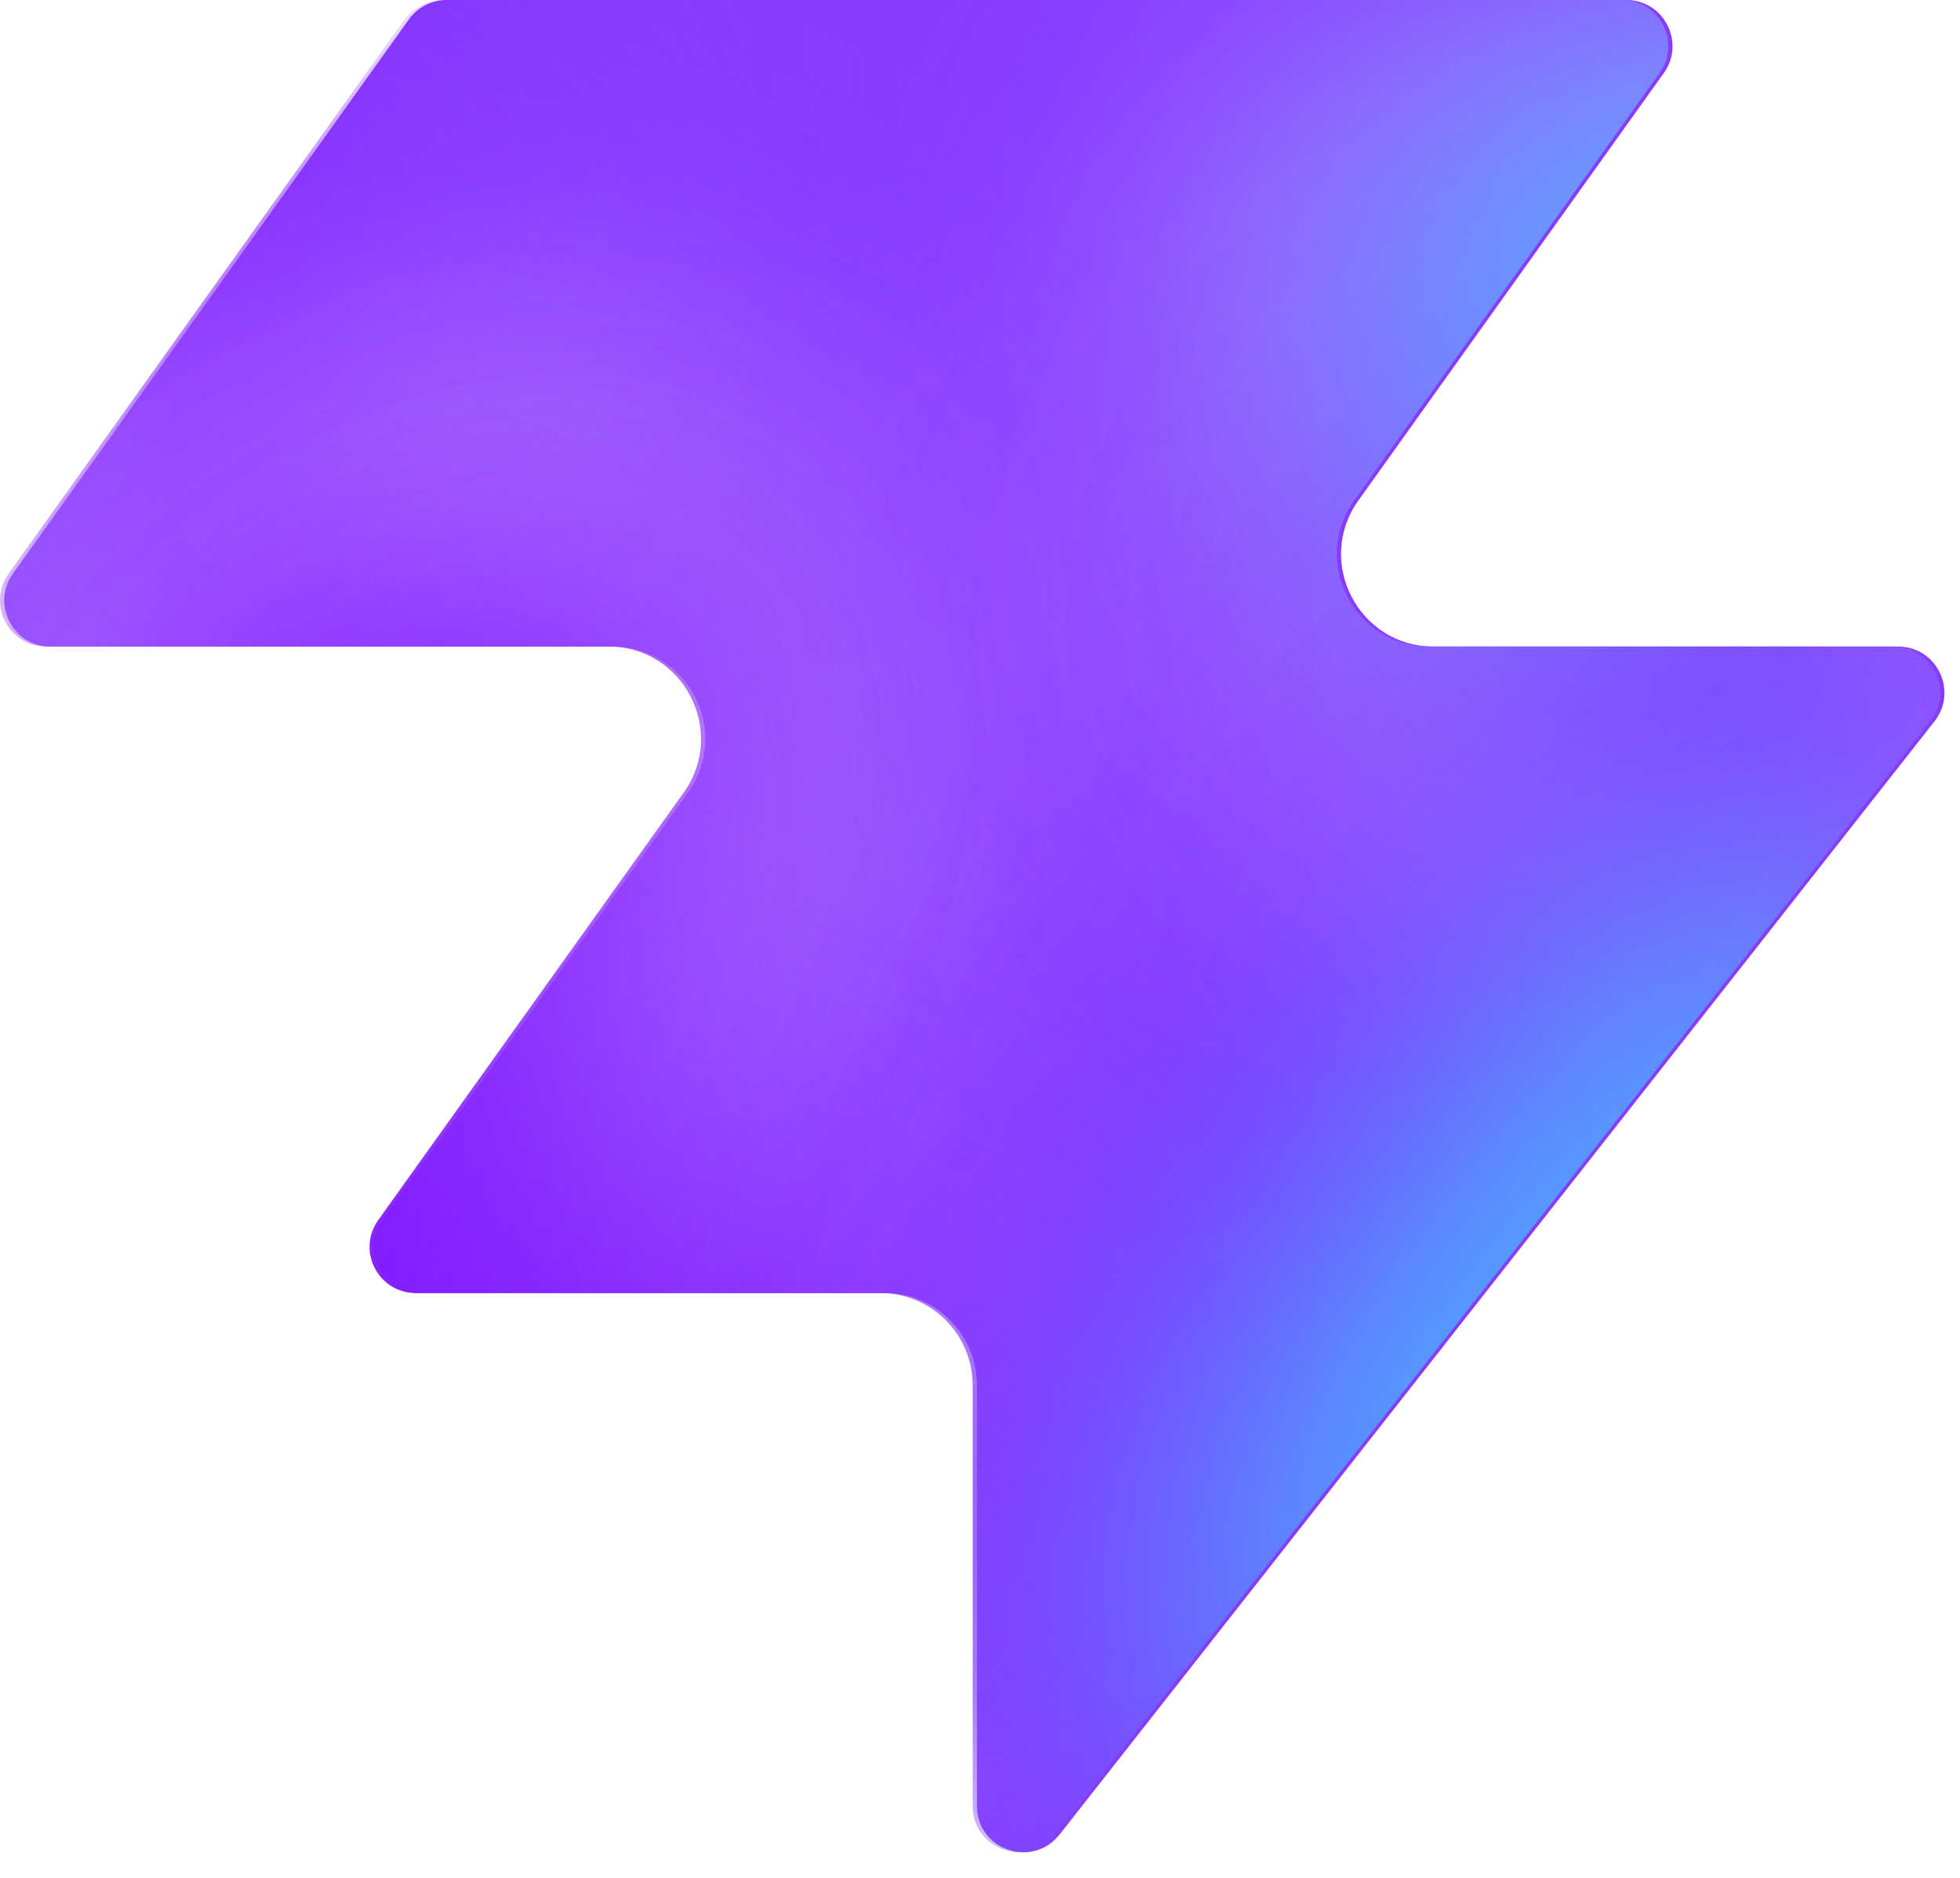
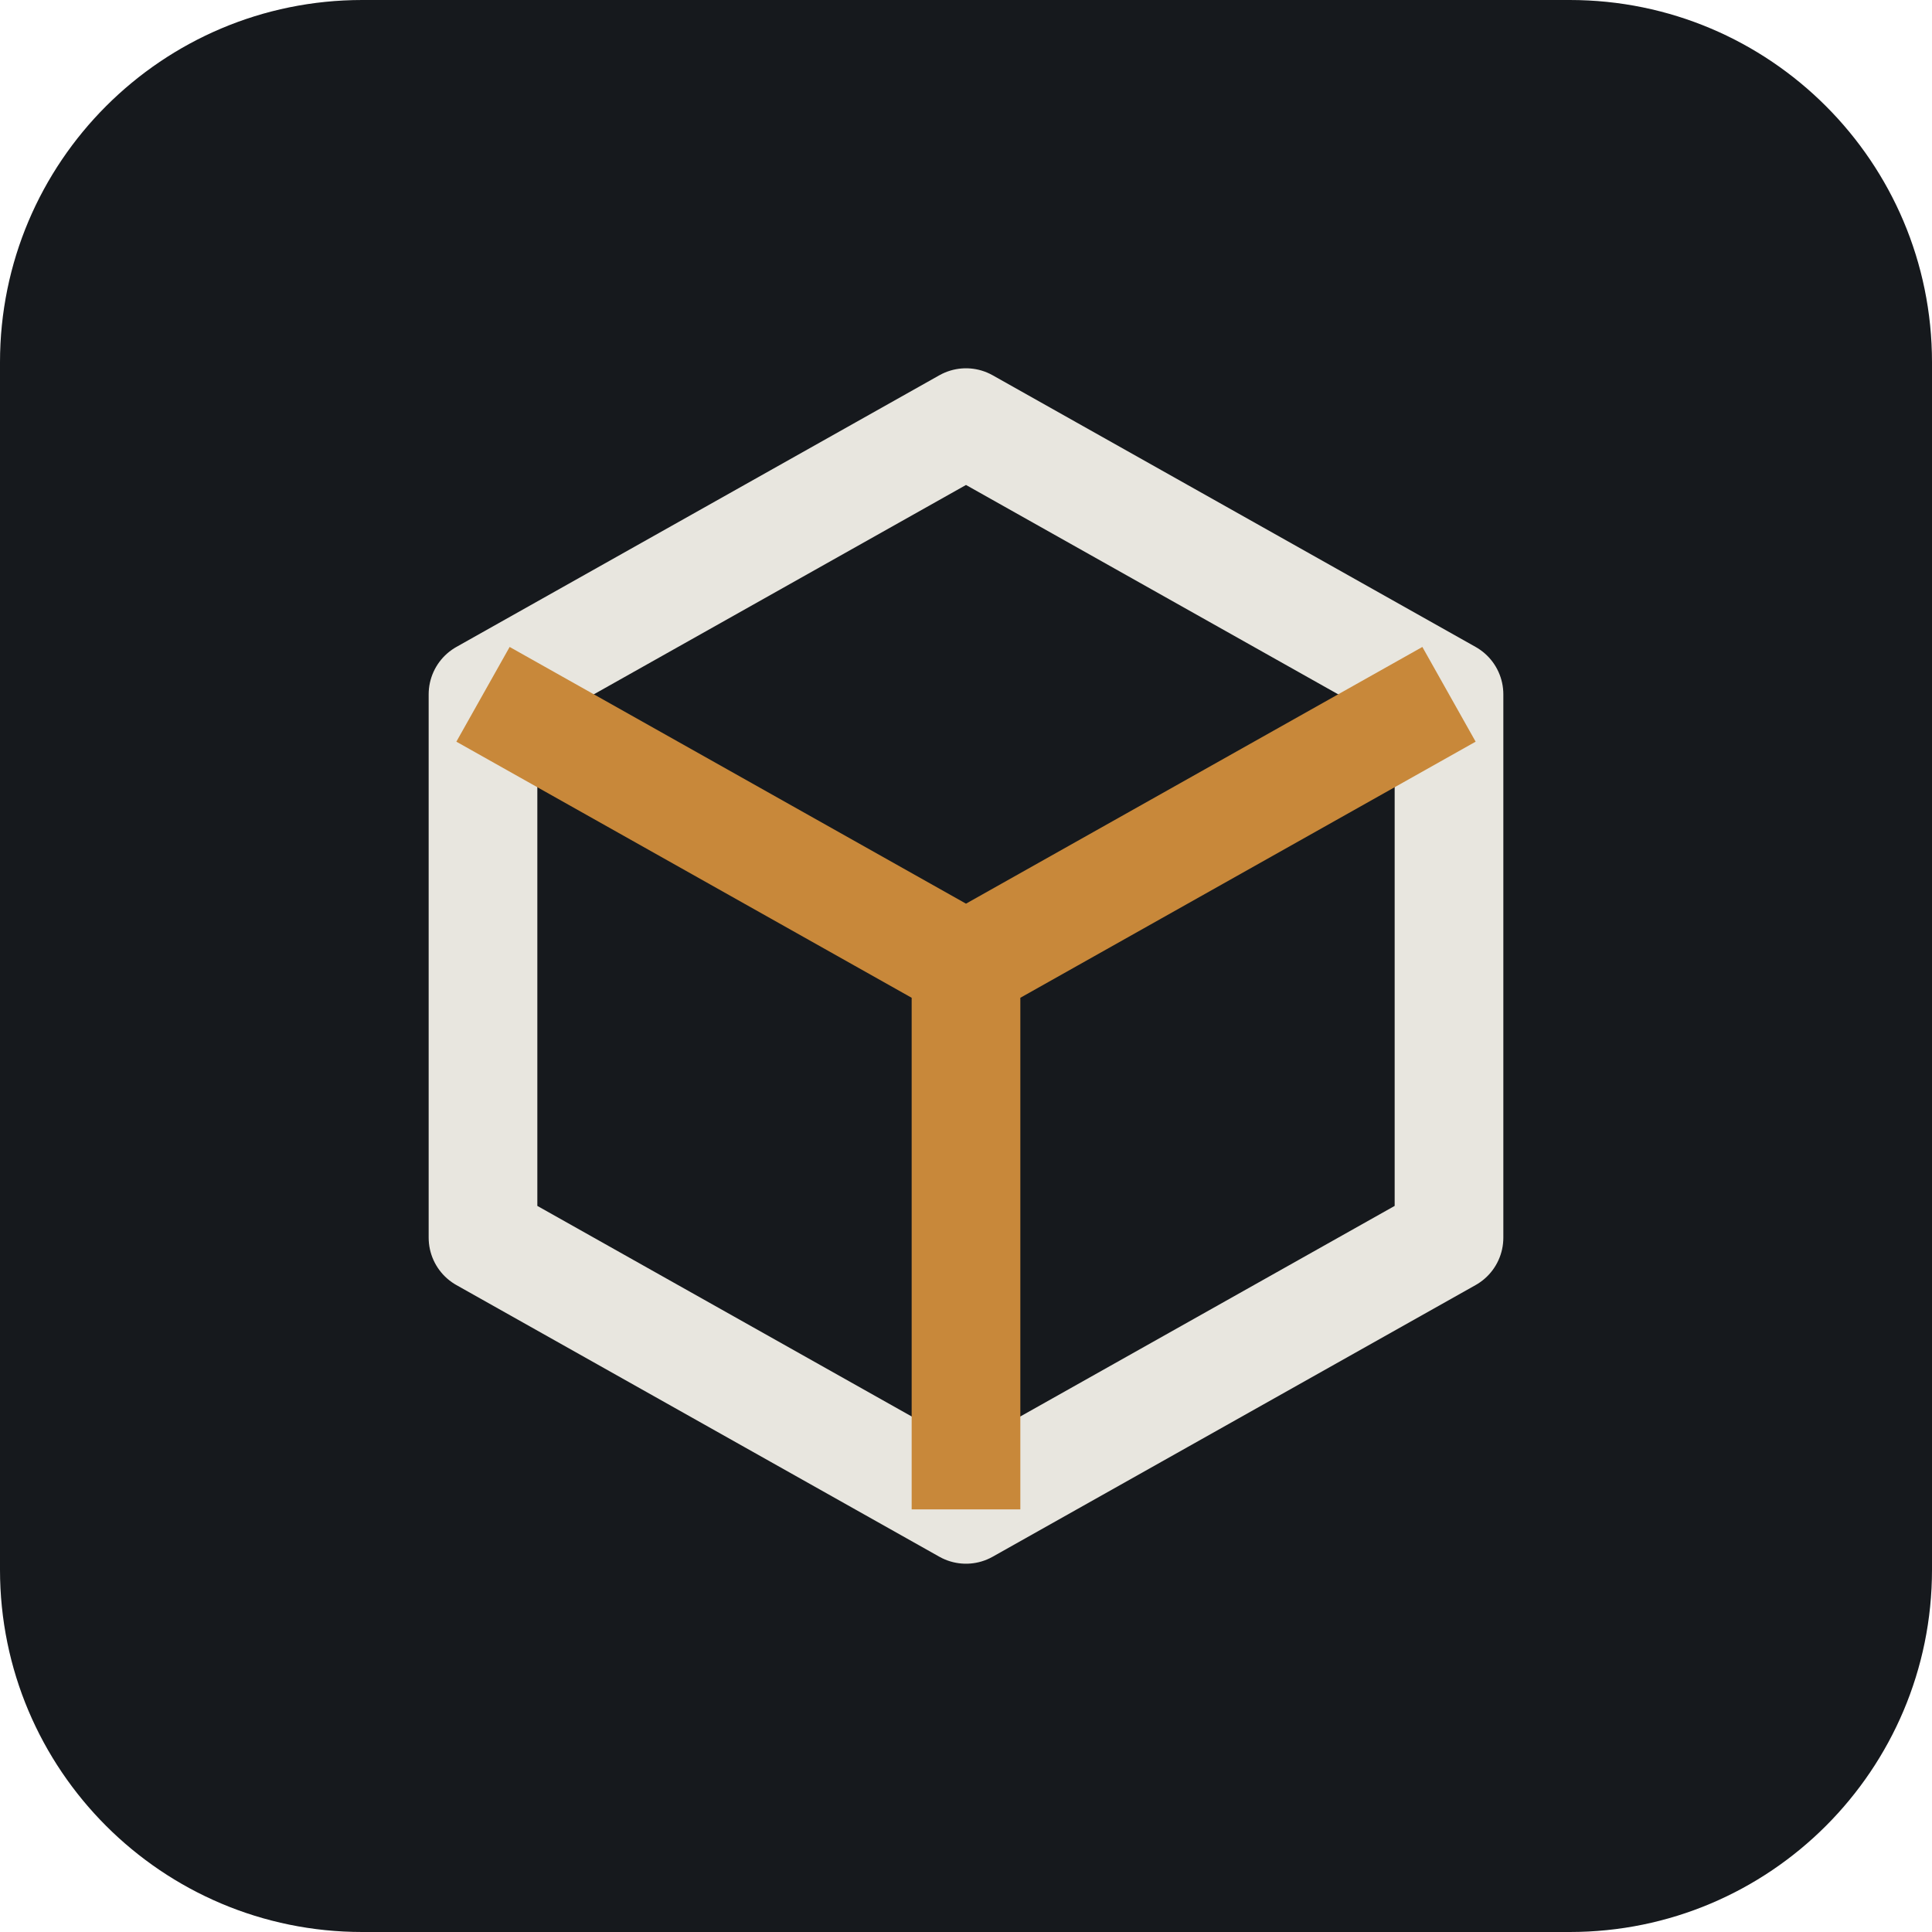
- <svg xmlns="http://www.w3.org/2000/svg" width="48" height="46" fill="none" viewBox="0 0 48 46">
-   <path fill="#863bff" d="M25.946 44.938c-.664.845-2.021.375-2.021-.698V33.937a2.26 2.26 0 0 0-2.262-2.262H10.287c-.92 0-1.456-1.04-.92-1.788l7.48-10.471c1.07-1.497 0-3.578-1.842-3.578H1.237c-.92 0-1.456-1.04-.92-1.788L10.013.474c.214-.297.556-.474.92-.474h28.894c.92 0 1.456 1.04.92 1.788l-7.48 10.471c-1.07 1.498 0 3.579 1.842 3.579h11.377c.943 0 1.473 1.088.89 1.83L25.947 44.94z" style="fill:#863bff;fill:color(display-p3 .525 .23 1);fill-opacity:1" />
-   <mask id="a" width="48" height="46" x="0" y="0" maskUnits="userSpaceOnUse" style="mask-type:alpha">
-     <path fill="#000" d="M25.842 44.938c-.664.844-2.021.375-2.021-.698V33.937a2.26 2.26 0 0 0-2.262-2.262H10.183c-.92 0-1.456-1.04-.92-1.788l7.48-10.471c1.07-1.498 0-3.579-1.842-3.579H1.133c-.92 0-1.456-1.04-.92-1.787L9.91.473c.214-.297.556-.474.92-.474h28.894c.92 0 1.456 1.04.92 1.788l-7.48 10.471c-1.07 1.498 0 3.578 1.842 3.578h11.377c.943 0 1.473 1.088.89 1.832L25.843 44.94z" style="fill:#000;fill-opacity:1" />
-   </mask>
-   <g mask="url(#a)">
-     <g filter="url(#b)">
-       <ellipse cx="5.508" cy="14.704" fill="#ede6ff" rx="5.508" ry="14.704" style="fill:#ede6ff;fill:color(display-p3 .927 .903 1);fill-opacity:1" transform="matrix(.00324 1 1 -.00324 -4.47 31.516)" />
-     </g>
-     <g filter="url(#c)">
-       <ellipse cx="10.399" cy="29.851" fill="#ede6ff" rx="10.399" ry="29.851" style="fill:#ede6ff;fill:color(display-p3 .927 .903 1);fill-opacity:1" transform="matrix(.00324 1 1 -.00324 -39.328 7.883)" />
-     </g>
-     <g filter="url(#d)">
-       <ellipse cx="5.508" cy="30.487" fill="#7e14ff" rx="5.508" ry="30.487" style="fill:#7e14ff;fill:color(display-p3 .492 .077 1);fill-opacity:1" transform="rotate(89.814 -25.913 -14.639)scale(1 -1)" />
-     </g>
-     <g filter="url(#e)">
-       <ellipse cx="5.508" cy="30.599" fill="#7e14ff" rx="5.508" ry="30.599" style="fill:#7e14ff;fill:color(display-p3 .492 .077 1);fill-opacity:1" transform="rotate(89.814 -32.644 -3.334)scale(1 -1)" />
-     </g>
-     <g filter="url(#f)">
-       <ellipse cx="5.508" cy="30.599" fill="#7e14ff" rx="5.508" ry="30.599" style="fill:#7e14ff;fill:color(display-p3 .492 .077 1);fill-opacity:1" transform="matrix(.00324 1 1 -.00324 -34.34 30.47)" />
-     </g>
-     <g filter="url(#g)">
-       <ellipse cx="14.072" cy="22.078" fill="#ede6ff" rx="14.072" ry="22.078" style="fill:#ede6ff;fill:color(display-p3 .927 .903 1);fill-opacity:1" transform="rotate(93.35 24.506 48.493)scale(-1 1)" />
-     </g>
-     <g filter="url(#h)">
-       <ellipse cx="3.47" cy="21.501" fill="#7e14ff" rx="3.47" ry="21.501" style="fill:#7e14ff;fill:color(display-p3 .492 .077 1);fill-opacity:1" transform="rotate(89.009 28.708 47.59)scale(-1 1)" />
-     </g>
-     <g filter="url(#i)">
-       <ellipse cx="3.47" cy="21.501" fill="#7e14ff" rx="3.47" ry="21.501" style="fill:#7e14ff;fill:color(display-p3 .492 .077 1);fill-opacity:1" transform="rotate(89.009 28.708 47.59)scale(-1 1)" />
-     </g>
-     <g filter="url(#j)">
-       <ellipse cx=".387" cy="8.972" fill="#7e14ff" rx="4.407" ry="29.108" style="fill:#7e14ff;fill:color(display-p3 .492 .077 1);fill-opacity:1" transform="rotate(39.51 .387 8.972)" />
-     </g>
-     <g filter="url(#k)">
-       <ellipse cx="47.523" cy="-6.092" fill="#7e14ff" rx="4.407" ry="29.108" style="fill:#7e14ff;fill:color(display-p3 .492 .077 1);fill-opacity:1" transform="rotate(37.892 47.523 -6.092)" />
-     </g>
-     <g filter="url(#l)">
-       <ellipse cx="41.412" cy="6.333" fill="#47bfff" rx="5.971" ry="9.665" style="fill:#47bfff;fill:color(display-p3 .28 .748 1);fill-opacity:1" transform="rotate(37.892 41.412 6.333)" />
-     </g>
-     <g filter="url(#m)">
-       <ellipse cx="-1.879" cy="38.332" fill="#7e14ff" rx="4.407" ry="29.108" style="fill:#7e14ff;fill:color(display-p3 .492 .077 1);fill-opacity:1" transform="rotate(37.892 -1.88 38.332)" />
-     </g>
-     <g filter="url(#n)">
-       <ellipse cx="-1.879" cy="38.332" fill="#7e14ff" rx="4.407" ry="29.108" style="fill:#7e14ff;fill:color(display-p3 .492 .077 1);fill-opacity:1" transform="rotate(37.892 -1.88 38.332)" />
-     </g>
-     <g filter="url(#o)">
-       <ellipse cx="35.651" cy="29.907" fill="#7e14ff" rx="4.407" ry="29.108" style="fill:#7e14ff;fill:color(display-p3 .492 .077 1);fill-opacity:1" transform="rotate(37.892 35.651 29.907)" />
-     </g>
-     <g filter="url(#p)">
-       <ellipse cx="38.418" cy="32.4" fill="#47bfff" rx="5.971" ry="15.297" style="fill:#47bfff;fill:color(display-p3 .28 .748 1);fill-opacity:1" transform="rotate(37.892 38.418 32.4)" />
-     </g>
-   </g>
-   <defs>
-     <filter id="b" width="60.045" height="41.654" x="-19.77" y="16.149" color-interpolation-filters="sRGB" filterUnits="userSpaceOnUse">
-       <feFlood flood-opacity="0" result="BackgroundImageFix" />
-       <feBlend in="SourceGraphic" in2="BackgroundImageFix" result="shape" />
-       <feGaussianBlur result="effect1_foregroundBlur_2002_17158" stdDeviation="7.659" />
-     </filter>
-     <filter id="c" width="90.34" height="51.437" x="-54.613" y="-7.533" color-interpolation-filters="sRGB" filterUnits="userSpaceOnUse">
-       <feFlood flood-opacity="0" result="BackgroundImageFix" />
-       <feBlend in="SourceGraphic" in2="BackgroundImageFix" result="shape" />
-       <feGaussianBlur result="effect1_foregroundBlur_2002_17158" stdDeviation="7.659" />
-     </filter>
-     <filter id="d" width="79.355" height="29.4" x="-49.64" y="2.03" color-interpolation-filters="sRGB" filterUnits="userSpaceOnUse">
-       <feFlood flood-opacity="0" result="BackgroundImageFix" />
-       <feBlend in="SourceGraphic" in2="BackgroundImageFix" result="shape" />
-       <feGaussianBlur result="effect1_foregroundBlur_2002_17158" stdDeviation="4.596" />
-     </filter>
-     <filter id="e" width="79.579" height="29.4" x="-45.045" y="20.029" color-interpolation-filters="sRGB" filterUnits="userSpaceOnUse">
-       <feFlood flood-opacity="0" result="BackgroundImageFix" />
-       <feBlend in="SourceGraphic" in2="BackgroundImageFix" result="shape" />
-       <feGaussianBlur result="effect1_foregroundBlur_2002_17158" stdDeviation="4.596" />
-     </filter>
-     <filter id="f" width="79.579" height="29.4" x="-43.513" y="21.178" color-interpolation-filters="sRGB" filterUnits="userSpaceOnUse">
-       <feFlood flood-opacity="0" result="BackgroundImageFix" />
-       <feBlend in="SourceGraphic" in2="BackgroundImageFix" result="shape" />
-       <feGaussianBlur result="effect1_foregroundBlur_2002_17158" stdDeviation="4.596" />
-     </filter>
-     <filter id="g" width="74.749" height="58.852" x="15.756" y="-17.901" color-interpolation-filters="sRGB" filterUnits="userSpaceOnUse">
-       <feFlood flood-opacity="0" result="BackgroundImageFix" />
-       <feBlend in="SourceGraphic" in2="BackgroundImageFix" result="shape" />
-       <feGaussianBlur result="effect1_foregroundBlur_2002_17158" stdDeviation="7.659" />
-     </filter>
-     <filter id="h" width="61.377" height="25.362" x="23.548" y="2.284" color-interpolation-filters="sRGB" filterUnits="userSpaceOnUse">
-       <feFlood flood-opacity="0" result="BackgroundImageFix" />
-       <feBlend in="SourceGraphic" in2="BackgroundImageFix" result="shape" />
-       <feGaussianBlur result="effect1_foregroundBlur_2002_17158" stdDeviation="4.596" />
-     </filter>
-     <filter id="i" width="61.377" height="25.362" x="23.548" y="2.284" color-interpolation-filters="sRGB" filterUnits="userSpaceOnUse">
-       <feFlood flood-opacity="0" result="BackgroundImageFix" />
-       <feBlend in="SourceGraphic" in2="BackgroundImageFix" result="shape" />
-       <feGaussianBlur result="effect1_foregroundBlur_2002_17158" stdDeviation="4.596" />
-     </filter>
-     <filter id="j" width="56.045" height="63.649" x="-27.636" y="-22.853" color-interpolation-filters="sRGB" filterUnits="userSpaceOnUse">
-       <feFlood flood-opacity="0" result="BackgroundImageFix" />
-       <feBlend in="SourceGraphic" in2="BackgroundImageFix" result="shape" />
-       <feGaussianBlur result="effect1_foregroundBlur_2002_17158" stdDeviation="4.596" />
-     </filter>
-     <filter id="k" width="54.814" height="64.646" x="20.116" y="-38.415" color-interpolation-filters="sRGB" filterUnits="userSpaceOnUse">
-       <feFlood flood-opacity="0" result="BackgroundImageFix" />
-       <feBlend in="SourceGraphic" in2="BackgroundImageFix" result="shape" />
-       <feGaussianBlur result="effect1_foregroundBlur_2002_17158" stdDeviation="4.596" />
-     </filter>
-     <filter id="l" width="33.541" height="35.313" x="24.641" y="-11.323" color-interpolation-filters="sRGB" filterUnits="userSpaceOnUse">
-       <feFlood flood-opacity="0" result="BackgroundImageFix" />
-       <feBlend in="SourceGraphic" in2="BackgroundImageFix" result="shape" />
-       <feGaussianBlur result="effect1_foregroundBlur_2002_17158" stdDeviation="4.596" />
-     </filter>
-     <filter id="m" width="54.814" height="64.646" x="-29.286" y="6.009" color-interpolation-filters="sRGB" filterUnits="userSpaceOnUse">
-       <feFlood flood-opacity="0" result="BackgroundImageFix" />
-       <feBlend in="SourceGraphic" in2="BackgroundImageFix" result="shape" />
-       <feGaussianBlur result="effect1_foregroundBlur_2002_17158" stdDeviation="4.596" />
-     </filter>
-     <filter id="n" width="54.814" height="64.646" x="-29.286" y="6.009" color-interpolation-filters="sRGB" filterUnits="userSpaceOnUse">
-       <feFlood flood-opacity="0" result="BackgroundImageFix" />
-       <feBlend in="SourceGraphic" in2="BackgroundImageFix" result="shape" />
-       <feGaussianBlur result="effect1_foregroundBlur_2002_17158" stdDeviation="4.596" />
-     </filter>
-     <filter id="o" width="54.814" height="64.646" x="8.244" y="-2.416" color-interpolation-filters="sRGB" filterUnits="userSpaceOnUse">
-       <feFlood flood-opacity="0" result="BackgroundImageFix" />
-       <feBlend in="SourceGraphic" in2="BackgroundImageFix" result="shape" />
-       <feGaussianBlur result="effect1_foregroundBlur_2002_17158" stdDeviation="4.596" />
-     </filter>
-     <filter id="p" width="39.409" height="43.623" x="18.713" y="10.588" color-interpolation-filters="sRGB" filterUnits="userSpaceOnUse">
-       <feFlood flood-opacity="0" result="BackgroundImageFix" />
-       <feBlend in="SourceGraphic" in2="BackgroundImageFix" result="shape" />
-       <feGaussianBlur result="effect1_foregroundBlur_2002_17158" stdDeviation="4.596" />
-     </filter>
-   </defs>
+ <svg xmlns="http://www.w3.org/2000/svg" viewBox="0 0 32 32">
+   <rect width="32" height="32" rx="6" fill="#16191d" />
+   <path d="M8 11.5 16 7l8 4.5v9L16 25l-8-4.5z" fill="none" stroke="#e8e6df" stroke-width="1.8" stroke-linejoin="round" />
+   <path d="M8 11.5 16 16l8-4.5M16 16v9" fill="none" stroke="#c8883a" stroke-width="1.8" stroke-linejoin="round" />
</svg>
